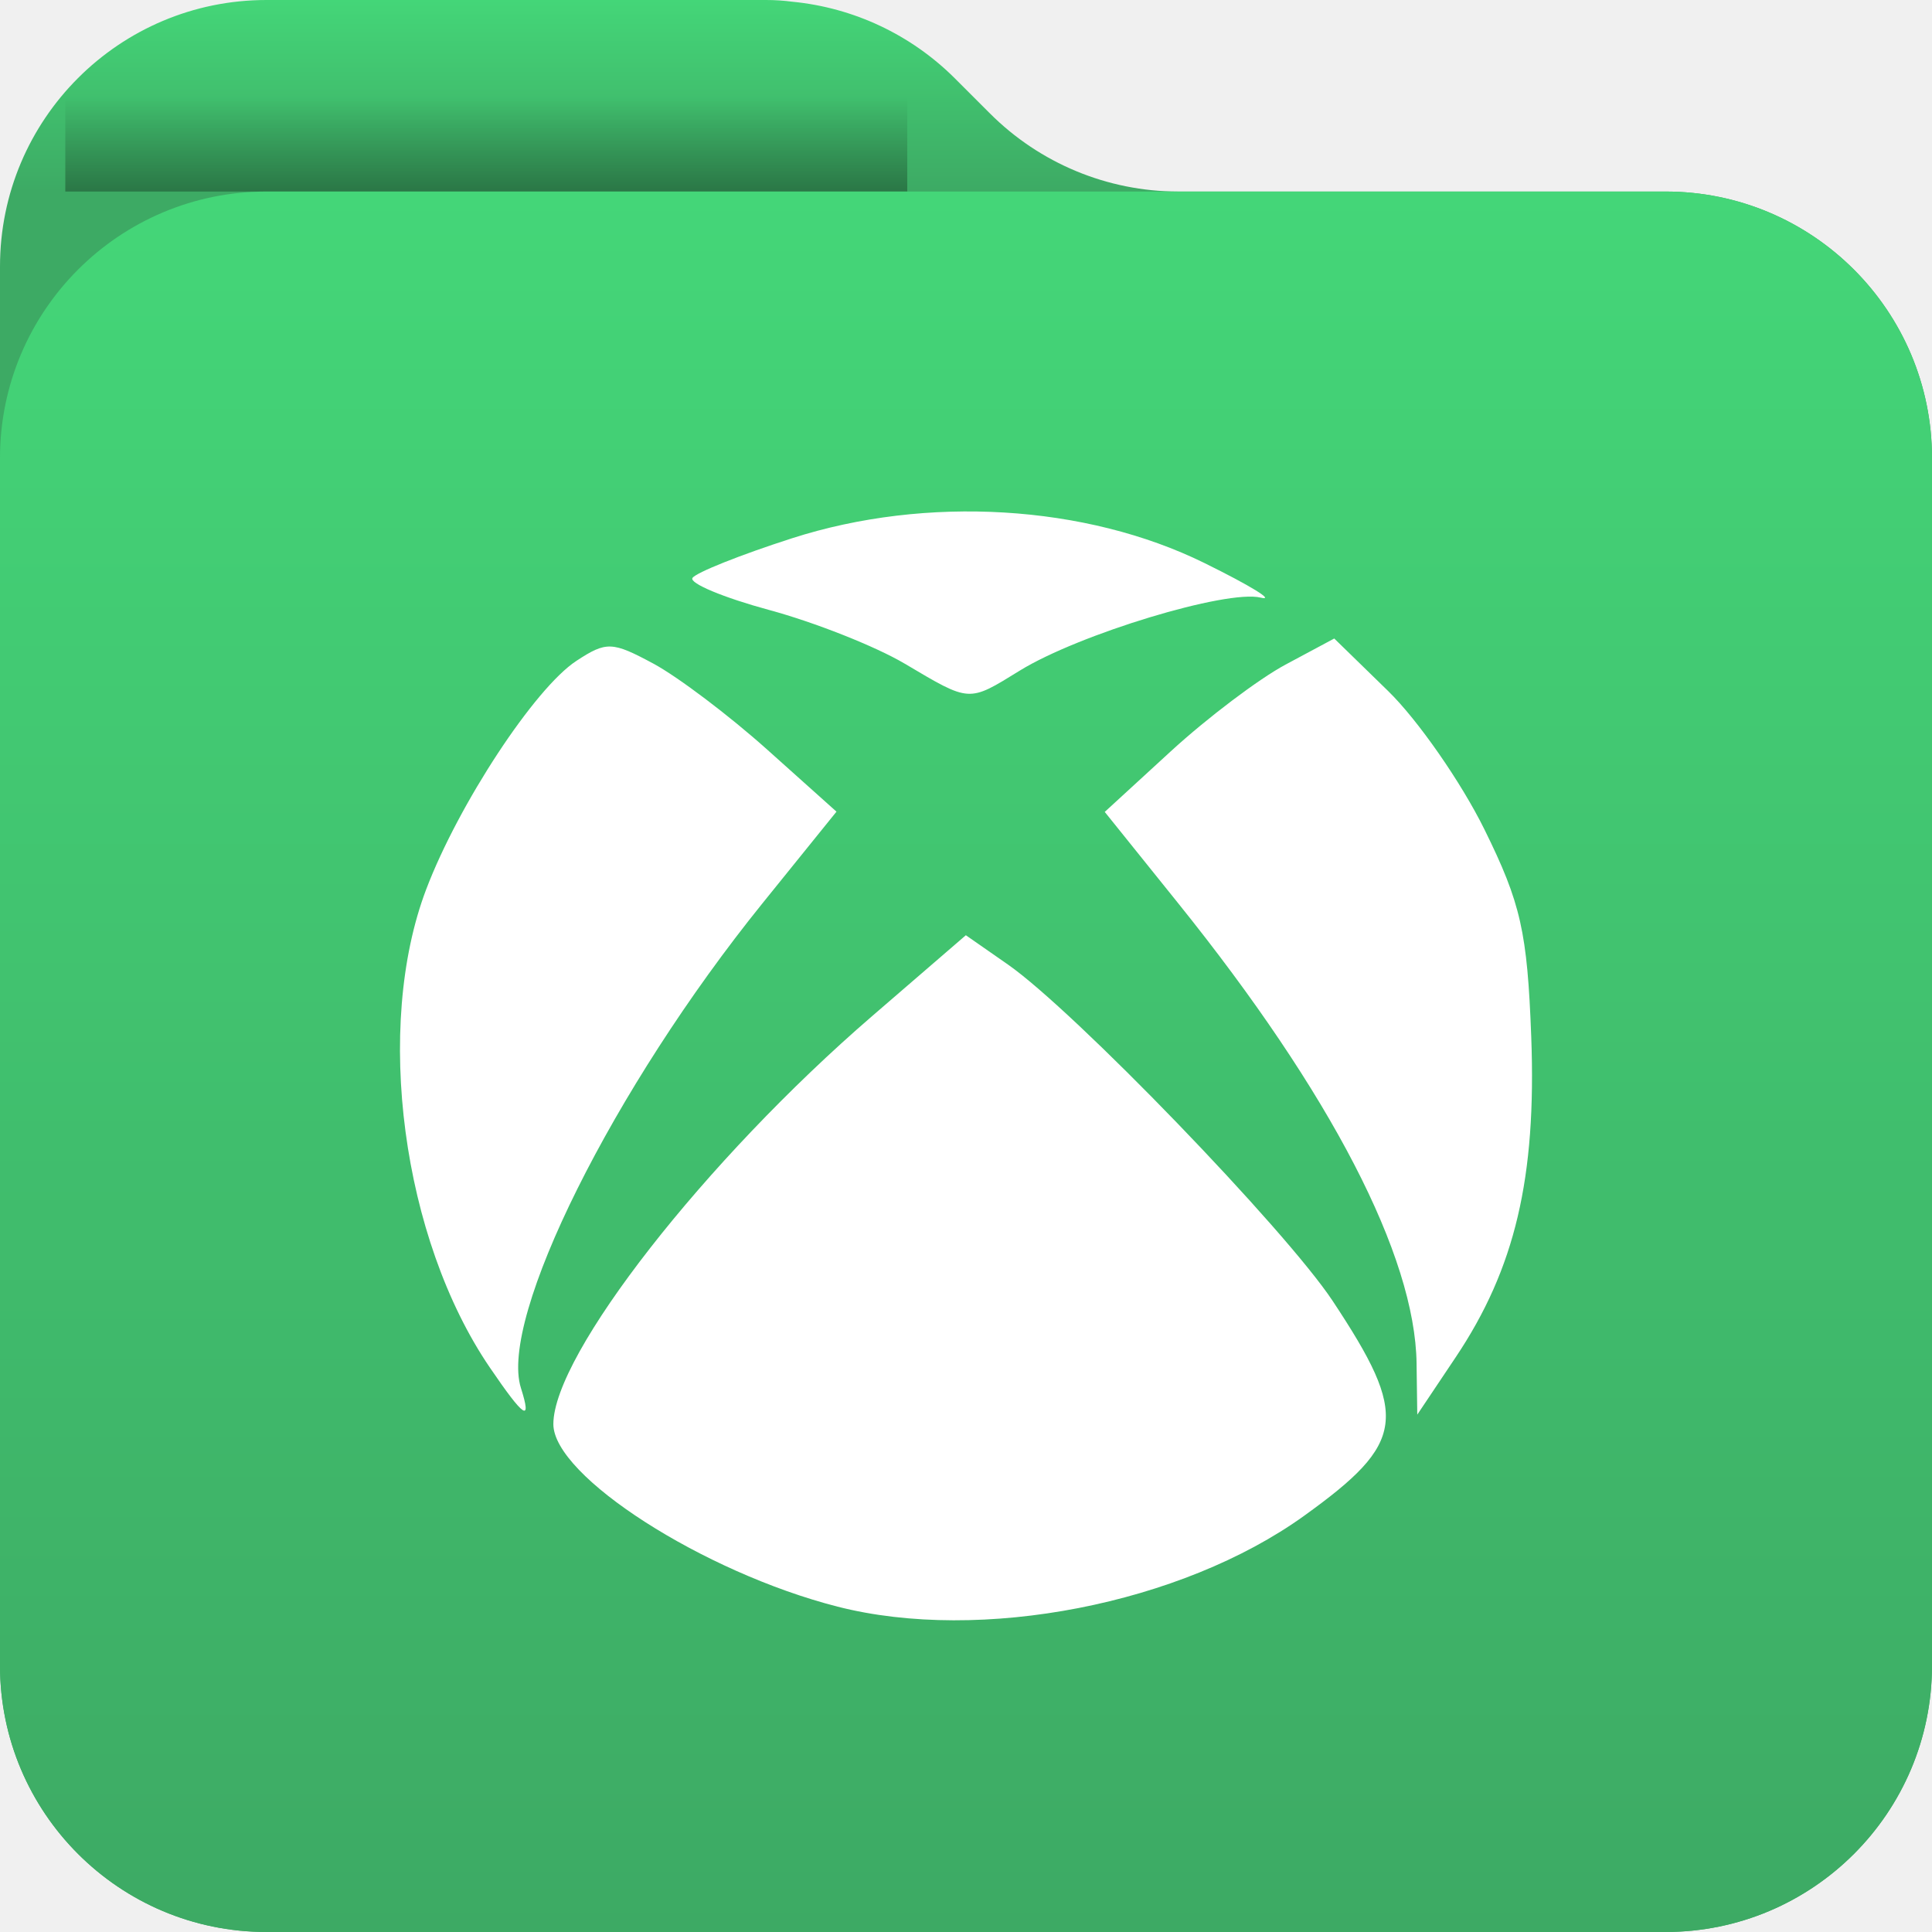
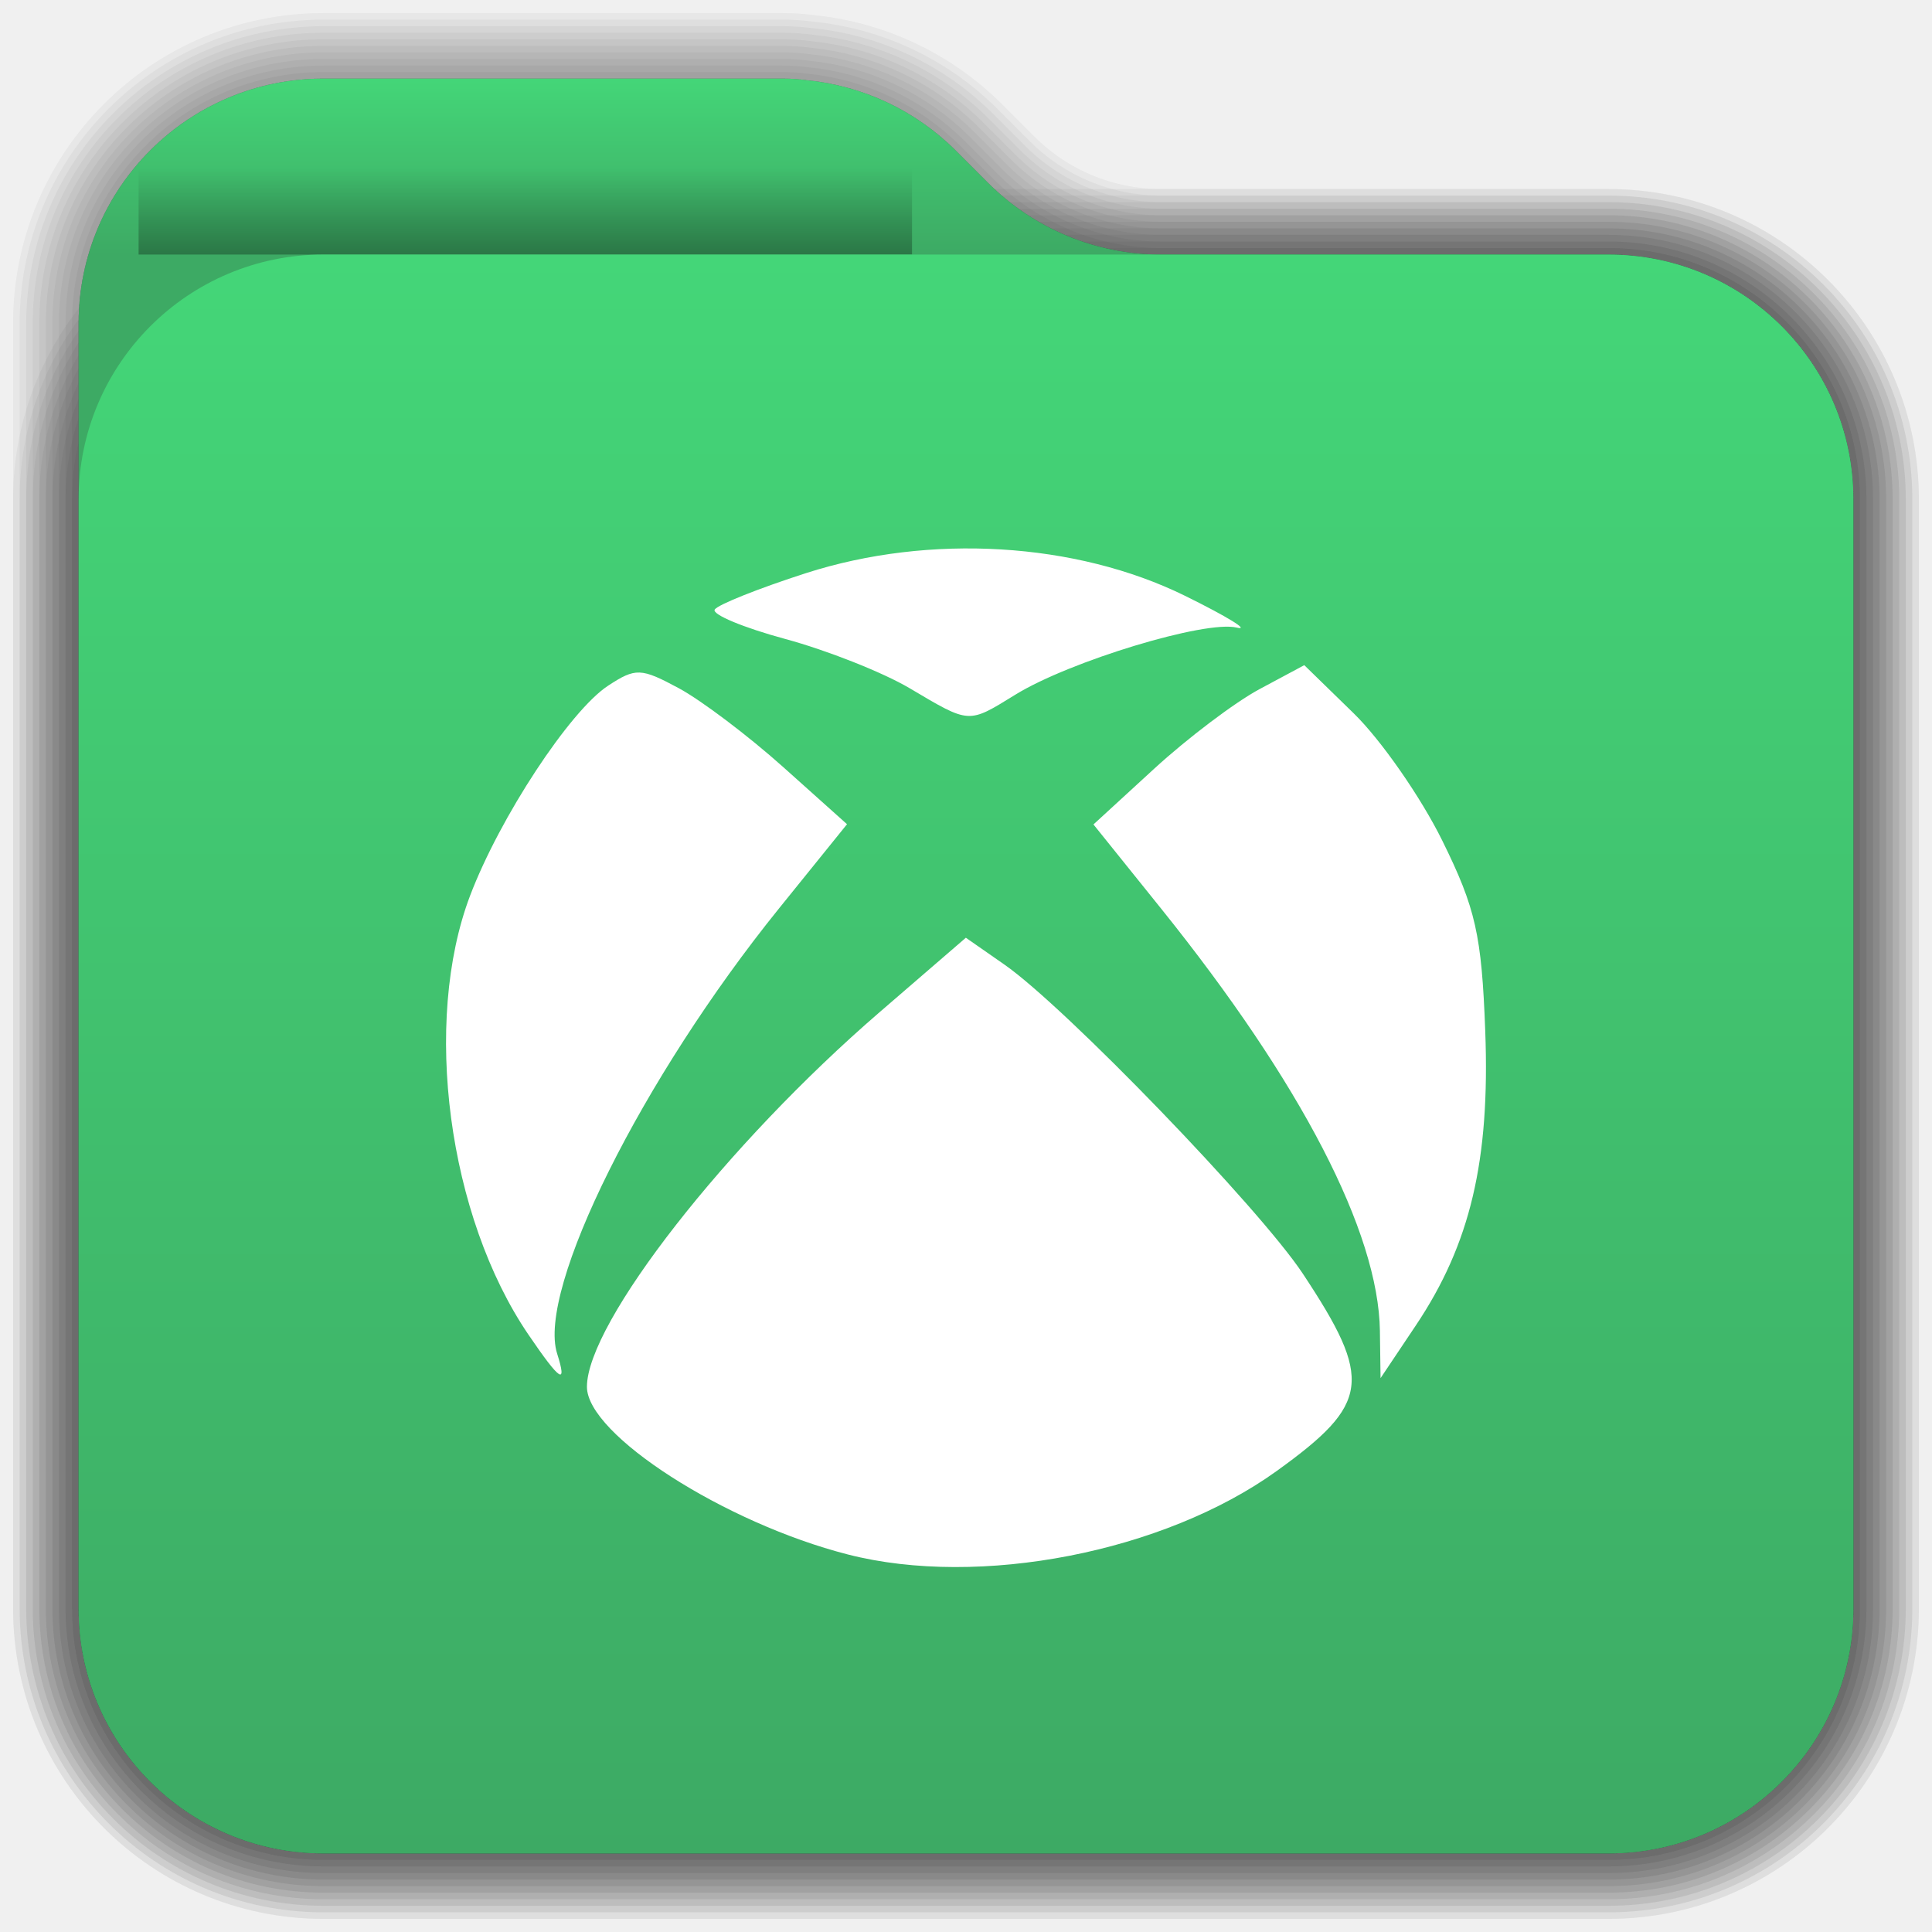
- <svg xmlns="http://www.w3.org/2000/svg" xmlns:xlink="http://www.w3.org/1999/xlink" width="512" height="512" viewBox="0 0 135.467 135.467" version="1.1" id="svg1" xml:space="preserve">
+ <svg xmlns="http://www.w3.org/2000/svg" xmlns:xlink="http://www.w3.org/1999/xlink" width="512" height="512" viewBox="-6 -6 147.467 147.467" version="1.1" id="svg1" xml:space="preserve">
  <defs id="defs1">
    <linearGradient id="linearGradient17">
      <stop style="stop-color:#e5e5e5;stop-opacity:1;" offset="0" id="stop17" />
      <stop style="stop-color:#a8a8a8;stop-opacity:1;" offset="1" id="stop18" />
    </linearGradient>
    <linearGradient id="linearGradient15">
      <stop style="stop-color:#e5e5e5;stop-opacity:1;" offset="0" id="stop15" />
      <stop style="stop-color:#a8a8a8;stop-opacity:1;" offset="1" id="stop16" />
    </linearGradient>
    <linearGradient xlink:href="#linearGradient15" id="linearGradient16" x1="55.033" y1="6.35" x2="55.033" y2="18.521" gradientUnits="userSpaceOnUse" />
    <linearGradient xlink:href="#linearGradient17" id="linearGradient18" x1="67.733" y1="18.521" x2="67.733" y2="129.117" gradientUnits="userSpaceOnUse" />
    <linearGradient data-orig="1fc95c,169443" x1="55.033" y1="6.35" x2="55.033" y2="18.521" gradientUnits="userSpaceOnUse" id="linearGradient16_tint">
      <stop style="stop-color:#44d678;stop-opacity:1;" offset="0" />
      <stop style="stop-color:#3daa64;stop-opacity:1;" offset="1" />
    </linearGradient>
    <linearGradient data-orig="1fc95c,169443" x1="67.733" y1="18.521" x2="67.733" y2="129.117" gradientUnits="userSpaceOnUse" id="linearGradient18_tint">
      <stop style="stop-color:#44d678;stop-opacity:1;" offset="0" />
      <stop style="stop-color:#3daa64;stop-opacity:1;" offset="1" />
    </linearGradient>
    <linearGradient id="tabShade" x1="0" y1="12.521" x2="0" y2="18.521" gradientUnits="userSpaceOnUse">
      <stop offset="0" style="stop-color:#000000;stop-opacity:0" />
      <stop offset="1" style="stop-color:#000000;stop-opacity:0.3" />
    </linearGradient>
  </defs>
  <g id="layer1">
+     <g id="folder-shadow" style="fill:#000000;stroke:#000000;stroke-linejoin:round" transform="matrix(1.103449,0,0,1.103449,-7.006964,-7.006964)">
+       <path d="M 23.283,6.35 C 13.931,6.35 6.35,13.931 6.35,23.283 v 88.9 c -4.4e-6,9.352 7.581,16.933 16.933,16.933 h 88.9 c 9.352,0 16.933,-7.581 16.933,-16.933 V 35.454 c 0,-9.352 -7.581,-16.933 -16.933,-16.933 H 81.206 c -4.482,-0.007 -8.778,-1.79 -11.947,-4.959 h -5.17e-4 L 67.006,11.31 C 64.233,8.55 60.589,6.836 56.694,6.459 56.144,6.386 55.589,6.35 55.033,6.35 h -0.009 z" style="fill-opacity:0.04;stroke-opacity:0.04;stroke-width:9.062" />
+       <path d="m 23.283,18.521 c -9.352,-1e-6 -16.933,7.581 -16.933,16.933 v 76.729 c -4.4e-6,9.352 7.581,16.933 16.933,16.933 h 88.9 c 9.352,0 16.933,-7.581 16.933,-16.933 V 35.454 c 0,-9.352 -7.581,-16.933 -16.933,-16.933 z" style="fill-opacity:0.04;stroke-opacity:0.04;stroke-width:9.062" />
+       <path d="M 23.283,6.35 C 13.931,6.35 6.35,13.931 6.35,23.283 v 88.9 c -4.4e-6,9.352 7.581,16.933 16.933,16.933 h 88.9 c 9.352,0 16.933,-7.581 16.933,-16.933 V 35.454 c 0,-9.352 -7.581,-16.933 -16.933,-16.933 H 81.206 c -4.482,-0.007 -8.778,-1.79 -11.947,-4.959 h -5.17e-4 L 67.006,11.31 C 64.233,8.55 60.589,6.836 56.694,6.459 56.144,6.386 55.589,6.35 55.033,6.35 h -0.009 z" style="fill-opacity:0.04;stroke-opacity:0.04;stroke-width:8.156" />
+       <path d="m 23.283,18.521 c -9.352,-1e-6 -16.933,7.581 -16.933,16.933 v 76.729 c -4.4e-6,9.352 7.581,16.933 16.933,16.933 h 88.9 c 9.352,0 16.933,-7.581 16.933,-16.933 V 35.454 c 0,-9.352 -7.581,-16.933 -16.933,-16.933 z" style="fill-opacity:0.04;stroke-opacity:0.04;stroke-width:8.156" />
+       <path d="M 23.283,6.35 C 13.931,6.35 6.35,13.931 6.35,23.283 v 88.9 c -4.4e-6,9.352 7.581,16.933 16.933,16.933 h 88.9 c 9.352,0 16.933,-7.581 16.933,-16.933 V 35.454 c 0,-9.352 -7.581,-16.933 -16.933,-16.933 H 81.206 c -4.482,-0.007 -8.778,-1.79 -11.947,-4.959 h -5.17e-4 L 67.006,11.31 C 64.233,8.55 60.589,6.836 56.694,6.459 56.144,6.386 55.589,6.35 55.033,6.35 h -0.009 z" style="fill-opacity:0.04;stroke-opacity:0.04;stroke-width:7.250" />
+       <path d="m 23.283,18.521 c -9.352,-1e-6 -16.933,7.581 -16.933,16.933 v 76.729 c -4.4e-6,9.352 7.581,16.933 16.933,16.933 h 88.9 c 9.352,0 16.933,-7.581 16.933,-16.933 V 35.454 c 0,-9.352 -7.581,-16.933 -16.933,-16.933 z" style="fill-opacity:0.04;stroke-opacity:0.04;stroke-width:7.250" />
+       <path d="M 23.283,6.35 C 13.931,6.35 6.35,13.931 6.35,23.283 v 88.9 c -4.4e-6,9.352 7.581,16.933 16.933,16.933 h 88.9 c 9.352,0 16.933,-7.581 16.933,-16.933 V 35.454 c 0,-9.352 -7.581,-16.933 -16.933,-16.933 H 81.206 c -4.482,-0.007 -8.778,-1.79 -11.947,-4.959 h -5.17e-4 L 67.006,11.31 C 64.233,8.55 60.589,6.836 56.694,6.459 56.144,6.386 55.589,6.35 55.033,6.35 h -0.009 z" style="fill-opacity:0.04;stroke-opacity:0.04;stroke-width:6.344" />
+       <path d="m 23.283,18.521 c -9.352,-1e-6 -16.933,7.581 -16.933,16.933 v 76.729 c -4.4e-6,9.352 7.581,16.933 16.933,16.933 h 88.9 c 9.352,0 16.933,-7.581 16.933,-16.933 V 35.454 c 0,-9.352 -7.581,-16.933 -16.933,-16.933 z" style="fill-opacity:0.04;stroke-opacity:0.04;stroke-width:6.344" />
+       <path d="M 23.283,6.35 C 13.931,6.35 6.35,13.931 6.35,23.283 v 88.9 c -4.4e-6,9.352 7.581,16.933 16.933,16.933 h 88.9 c 9.352,0 16.933,-7.581 16.933,-16.933 V 35.454 c 0,-9.352 -7.581,-16.933 -16.933,-16.933 H 81.206 c -4.482,-0.007 -8.778,-1.79 -11.947,-4.959 h -5.17e-4 L 67.006,11.31 C 64.233,8.55 60.589,6.836 56.694,6.459 56.144,6.386 55.589,6.35 55.033,6.35 h -0.009 z" style="fill-opacity:0.04;stroke-opacity:0.04;stroke-width:5.437" />
+       <path d="m 23.283,18.521 c -9.352,-1e-6 -16.933,7.581 -16.933,16.933 v 76.729 c -4.4e-6,9.352 7.581,16.933 16.933,16.933 h 88.9 c 9.352,0 16.933,-7.581 16.933,-16.933 V 35.454 c 0,-9.352 -7.581,-16.933 -16.933,-16.933 z" style="fill-opacity:0.04;stroke-opacity:0.04;stroke-width:5.437" />
+       <path d="M 23.283,6.35 C 13.931,6.35 6.35,13.931 6.35,23.283 v 88.9 c -4.4e-6,9.352 7.581,16.933 16.933,16.933 h 88.9 c 9.352,0 16.933,-7.581 16.933,-16.933 V 35.454 c 0,-9.352 -7.581,-16.933 -16.933,-16.933 H 81.206 c -4.482,-0.007 -8.778,-1.79 -11.947,-4.959 h -5.17e-4 L 67.006,11.31 C 64.233,8.55 60.589,6.836 56.694,6.459 56.144,6.386 55.589,6.35 55.033,6.35 h -0.009 z" style="fill-opacity:0.04;stroke-opacity:0.04;stroke-width:4.531" />
+       <path d="m 23.283,18.521 c -9.352,-1e-6 -16.933,7.581 -16.933,16.933 v 76.729 c -4.4e-6,9.352 7.581,16.933 16.933,16.933 h 88.9 c 9.352,0 16.933,-7.581 16.933,-16.933 V 35.454 c 0,-9.352 -7.581,-16.933 -16.933,-16.933 z" style="fill-opacity:0.04;stroke-opacity:0.04;stroke-width:4.531" />
+       <path d="M 23.283,6.35 C 13.931,6.35 6.35,13.931 6.35,23.283 v 88.9 c -4.4e-6,9.352 7.581,16.933 16.933,16.933 h 88.9 c 9.352,0 16.933,-7.581 16.933,-16.933 V 35.454 c 0,-9.352 -7.581,-16.933 -16.933,-16.933 H 81.206 c -4.482,-0.007 -8.778,-1.79 -11.947,-4.959 h -5.17e-4 L 67.006,11.31 C 64.233,8.55 60.589,6.836 56.694,6.459 56.144,6.386 55.589,6.35 55.033,6.35 h -0.009 z" style="fill-opacity:0.04;stroke-opacity:0.04;stroke-width:3.625" />
+       <path d="m 23.283,18.521 c -9.352,-1e-6 -16.933,7.581 -16.933,16.933 v 76.729 c -4.4e-6,9.352 7.581,16.933 16.933,16.933 h 88.9 c 9.352,0 16.933,-7.581 16.933,-16.933 V 35.454 c 0,-9.352 -7.581,-16.933 -16.933,-16.933 z" style="fill-opacity:0.04;stroke-opacity:0.04;stroke-width:3.625" />
+       <path d="M 23.283,6.35 C 13.931,6.35 6.35,13.931 6.35,23.283 v 88.9 c -4.4e-6,9.352 7.581,16.933 16.933,16.933 h 88.9 c 9.352,0 16.933,-7.581 16.933,-16.933 V 35.454 c 0,-9.352 -7.581,-16.933 -16.933,-16.933 H 81.206 c -4.482,-0.007 -8.778,-1.79 -11.947,-4.959 h -5.17e-4 L 67.006,11.31 C 64.233,8.55 60.589,6.836 56.694,6.459 56.144,6.386 55.589,6.35 55.033,6.35 h -0.009 z" style="fill-opacity:0.04;stroke-opacity:0.04;stroke-width:2.719" />
+       <path d="m 23.283,18.521 c -9.352,-1e-6 -16.933,7.581 -16.933,16.933 v 76.729 c -4.4e-6,9.352 7.581,16.933 16.933,16.933 h 88.9 c 9.352,0 16.933,-7.581 16.933,-16.933 V 35.454 c 0,-9.352 -7.581,-16.933 -16.933,-16.933 z" style="fill-opacity:0.04;stroke-opacity:0.04;stroke-width:2.719" />
+       <path d="M 23.283,6.35 C 13.931,6.35 6.35,13.931 6.35,23.283 v 88.9 c -4.4e-6,9.352 7.581,16.933 16.933,16.933 h 88.9 c 9.352,0 16.933,-7.581 16.933,-16.933 V 35.454 c 0,-9.352 -7.581,-16.933 -16.933,-16.933 H 81.206 c -4.482,-0.007 -8.778,-1.79 -11.947,-4.959 h -5.17e-4 L 67.006,11.31 C 64.233,8.55 60.589,6.836 56.694,6.459 56.144,6.386 55.589,6.35 55.033,6.35 h -0.009 z" style="fill-opacity:0.04;stroke-opacity:0.04;stroke-width:1.812" />
+       <path d="m 23.283,18.521 c -9.352,-1e-6 -16.933,7.581 -16.933,16.933 v 76.729 c -4.4e-6,9.352 7.581,16.933 16.933,16.933 h 88.9 c 9.352,0 16.933,-7.581 16.933,-16.933 V 35.454 c 0,-9.352 -7.581,-16.933 -16.933,-16.933 z" style="fill-opacity:0.04;stroke-opacity:0.04;stroke-width:1.812" />
+       <path d="M 23.283,6.35 C 13.931,6.35 6.35,13.931 6.35,23.283 v 88.9 c -4.4e-6,9.352 7.581,16.933 16.933,16.933 h 88.9 c 9.352,0 16.933,-7.581 16.933,-16.933 V 35.454 c 0,-9.352 -7.581,-16.933 -16.933,-16.933 H 81.206 c -4.482,-0.007 -8.778,-1.79 -11.947,-4.959 h -5.17e-4 L 67.006,11.31 C 64.233,8.55 60.589,6.836 56.694,6.459 56.144,6.386 55.589,6.35 55.033,6.35 h -0.009 z" style="fill-opacity:0.04;stroke-opacity:0.04;stroke-width:0.906" />
+       <path d="m 23.283,18.521 c -9.352,-1e-6 -16.933,7.581 -16.933,16.933 v 76.729 c -4.4e-6,9.352 7.581,16.933 16.933,16.933 h 88.9 c 9.352,0 16.933,-7.581 16.933,-16.933 V 35.454 c 0,-9.352 -7.581,-16.933 -16.933,-16.933 z" style="fill-opacity:0.04;stroke-opacity:0.04;stroke-width:0.906" />
+     </g>
    <g id="g50" transform="matrix(1.103449,0,0,1.103449,-7.006964,-7.006964)">
      <path id="path46" style="display:inline;fill:url(#linearGradient16_tint);stroke-width:11.943;paint-order:stroke fill markers" d="M 23.283,6.35 C 13.931,6.35 6.35,13.931 6.35,23.283 v 88.9 c -4.4e-6,9.352 7.581,16.933 16.933,16.933 h 88.9 c 9.352,0 16.933,-7.581 16.933,-16.933 V 35.454 c 0,-9.352 -7.581,-16.933 -16.933,-16.933 H 81.206 c -4.482,-0.007 -8.778,-1.79 -11.947,-4.959 h -5.17e-4 L 67.006,11.31 C 64.233,8.55 60.589,6.836 56.694,6.459 56.144,6.386 55.589,6.35 55.033,6.35 h -0.009 z" />
      <rect id="tab-shade" x="10.5" y="12.521" width="53.5" height="6" style="fill:url(#tabShade)" />
      <path id="path50" style="display:inline;fill:url(#linearGradient18_tint);stroke-width:11.943;paint-order:stroke fill markers" d="m 23.283,18.521 c -9.352,-1e-6 -16.933,7.581 -16.933,16.933 v 76.729 c -4.4e-6,9.352 7.581,16.933 16.933,16.933 h 88.9 c 9.352,0 16.933,-7.581 16.933,-16.933 V 35.454 c 0,-9.352 -7.581,-16.933 -16.933,-16.933 z" />
    </g>
    <path style="fill:#ffffff;stroke-width:0.929" d="m 58.725,112.653 c -9.42,-2.408 -19.925,-9.155 -19.925,-12.797 0,-4.876 10.662,-18.523 22.349,-28.607 l 6.574,-5.673 2.949,2.054 c 4.632,3.226 19.452,18.577 22.768,23.583 5.38,8.122 5.14,9.933 -1.997,15.07 -8.607,6.195 -22.682,8.936 -32.718,6.37 z M 34.338,95.876 C 28.195,86.854 26.222,71.999 29.885,62.355 32.154,56.382 37.501,48.248 40.415,46.339 c 2.104,-1.379 2.508,-1.364 5.403,0.195 1.721,0.927 5.312,3.641 7.981,6.031 l 4.853,4.346 -5.197,6.436 C 43.012,76.28 34.97,92.421 36.526,97.323 c 0.785,2.474 0.234,2.109 -2.188,-1.447 z M 99.327,95.596 C 99.223,88.051 93.318,76.651 82.629,63.356 l -5.167,-6.427 4.633,-4.251 c 2.548,-2.338 6.169,-5.074 8.046,-6.079 l 3.413,-1.828 3.781,3.685 c 2.08,2.027 5.116,6.39 6.747,9.696 2.556,5.18 3.01,7.192 3.285,14.551 0.369,9.87 -1.133,16.243 -5.296,22.462 l -2.695,4.026 -0.05,-3.596 z M 63.423,46.527 c -2.033,-1.204 -6.305,-2.895 -9.492,-3.757 -3.187,-0.863 -5.607,-1.872 -5.377,-2.243 0.229,-0.371 3.366,-1.623 6.971,-2.782 9.435,-3.034 20.602,-2.365 28.922,1.731 3.238,1.594 5.014,2.687 3.947,2.427 -2.378,-0.578 -12.737,2.561 -16.884,5.115 -3.64,2.242 -3.449,2.254 -8.085,-0.491 z" id="path3505" />
  </g>
</svg>
